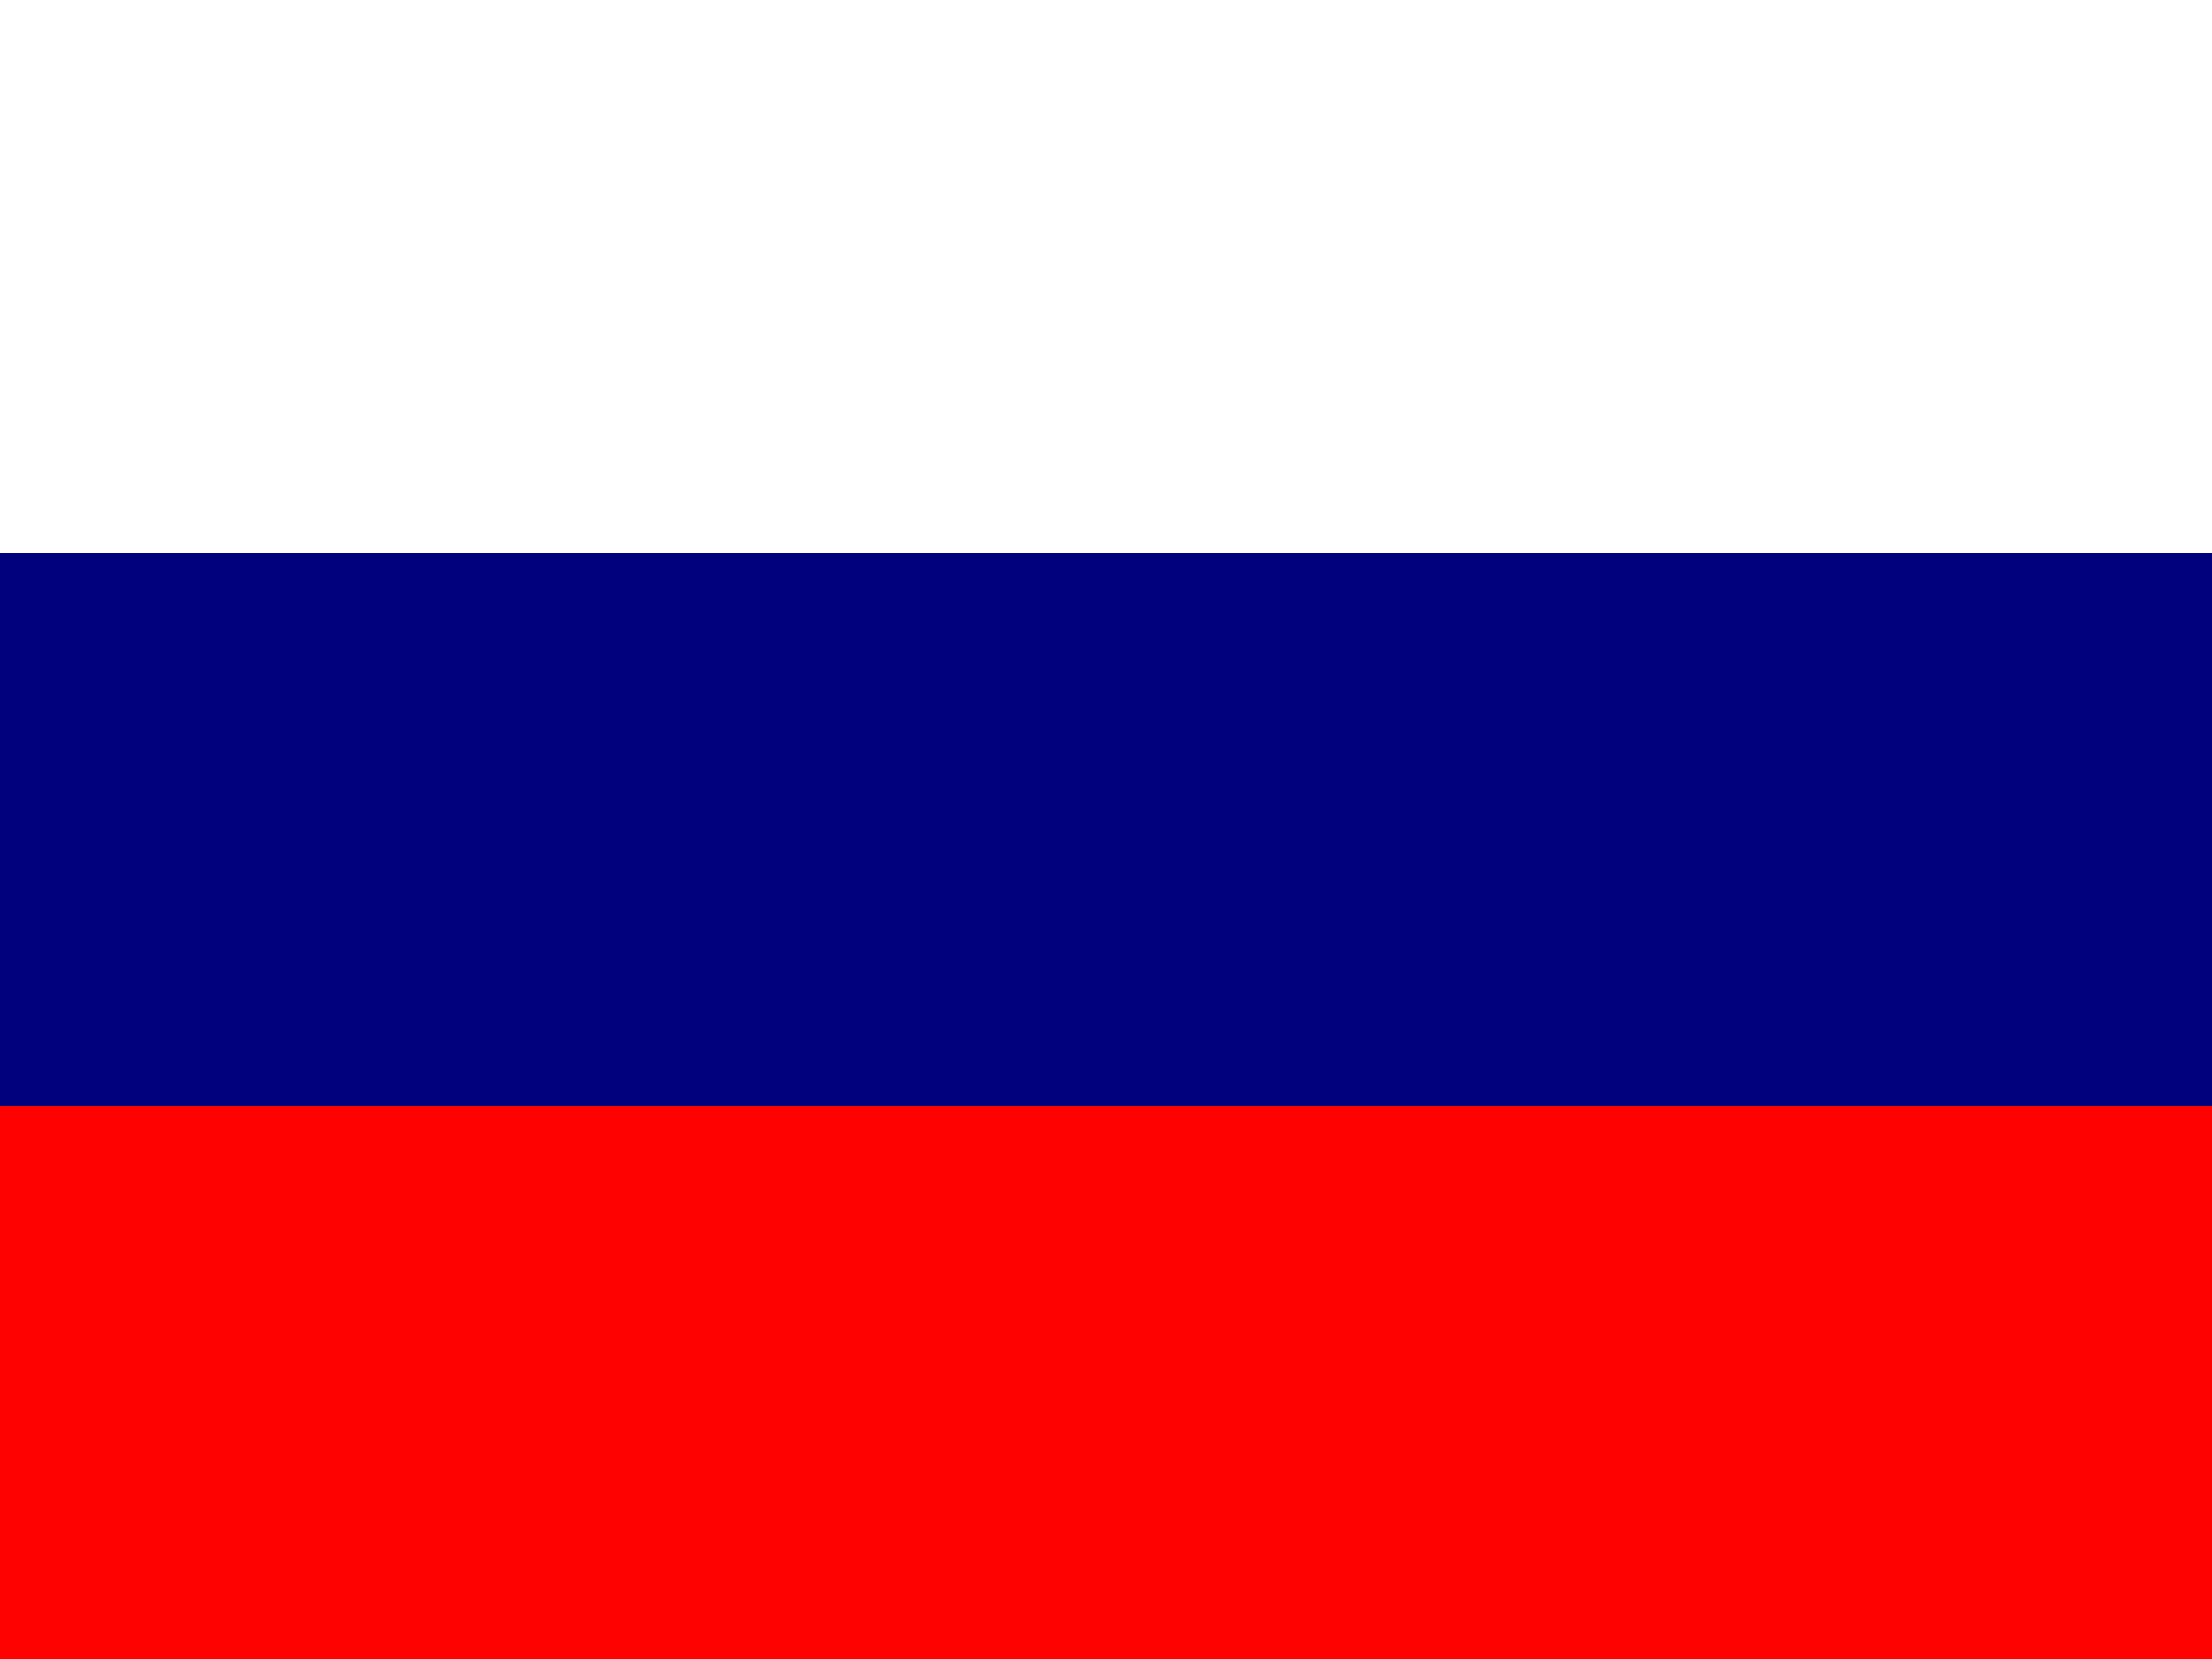
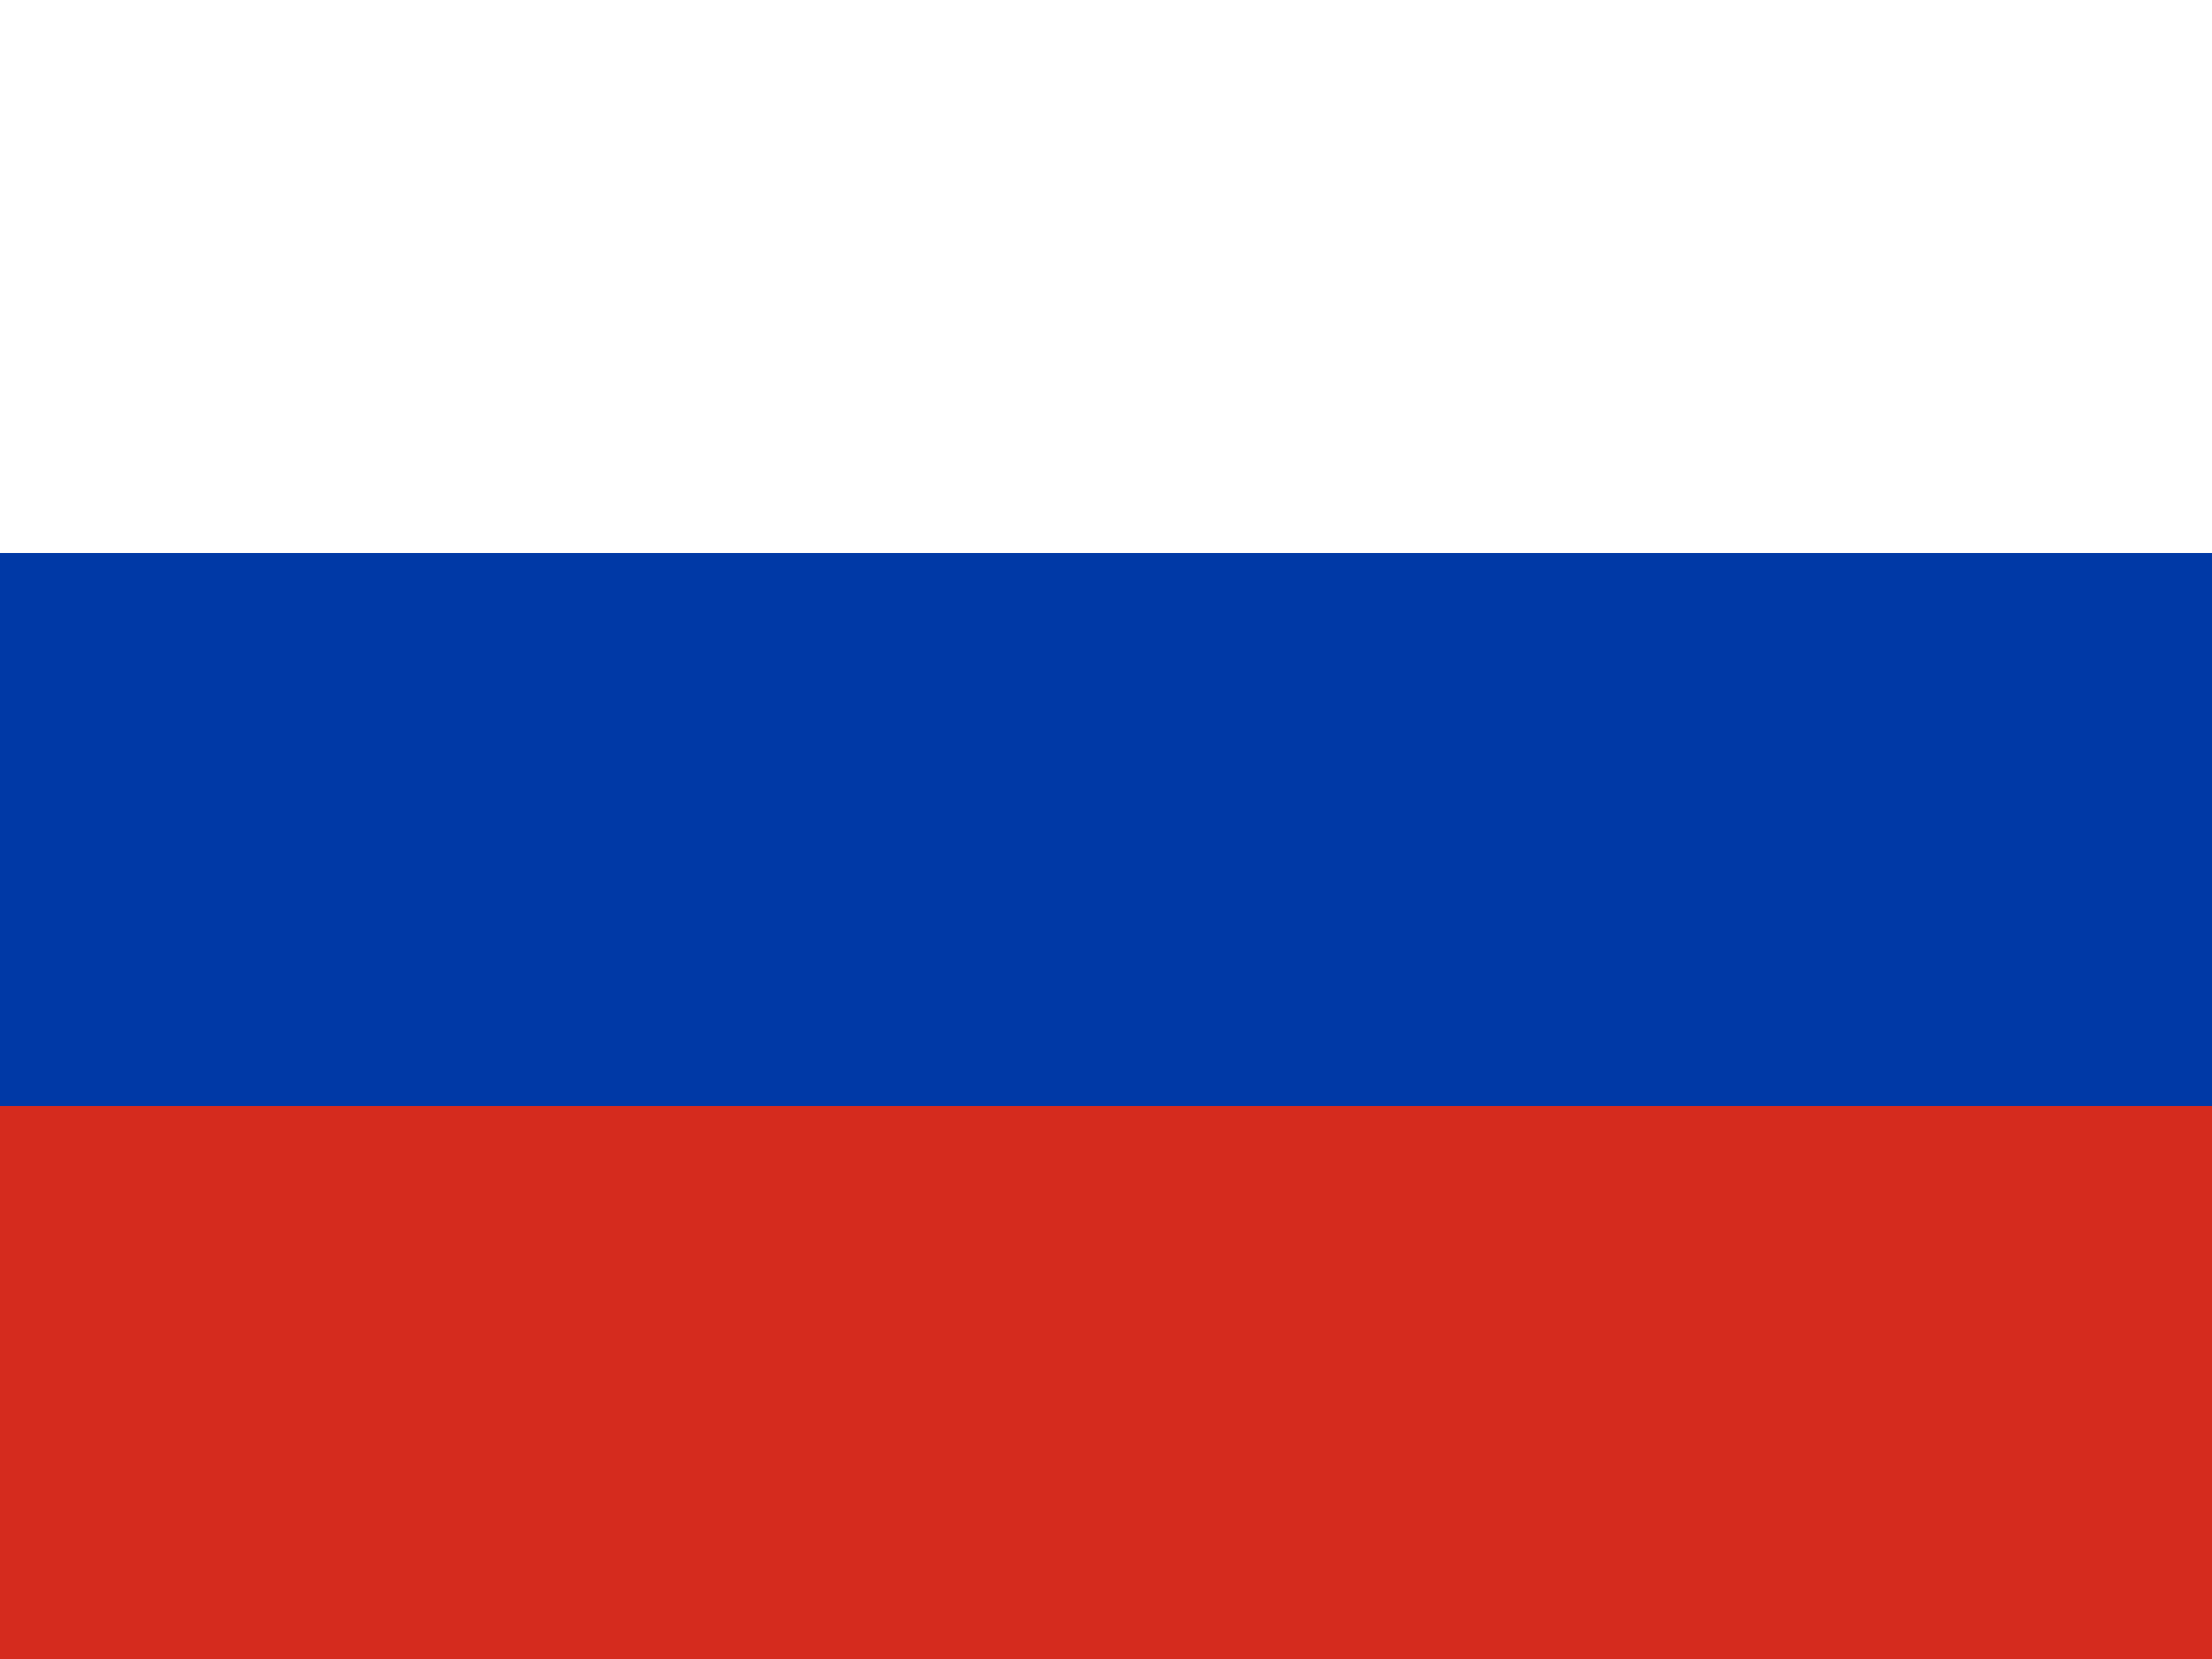
- <svg xmlns="http://www.w3.org/2000/svg" height="480" width="640" version="1" viewBox="0 0 640 480">
-   <g fill-rule="evenodd" stroke-width="1pt">
-     <path fill="#fff" d="M0 0h640v480H0z" />
-     <path fill="#01017e" d="M0 160.003h640V480H0z" />
-     <path fill="#fe0101" d="M0 319.997h640V480H0z" />
-   </g>
+ <svg xmlns="http://www.w3.org/2000/svg" id="flag-icons-ru" viewBox="0 0 640 480">
+   <path fill="#fff" d="M0 0h640v160H0z" />
+   <path fill="#0039a6" d="M0 160h640v160H0z" />
+   <path fill="#d52b1e" d="M0 320h640v160H0z" />
</svg>
